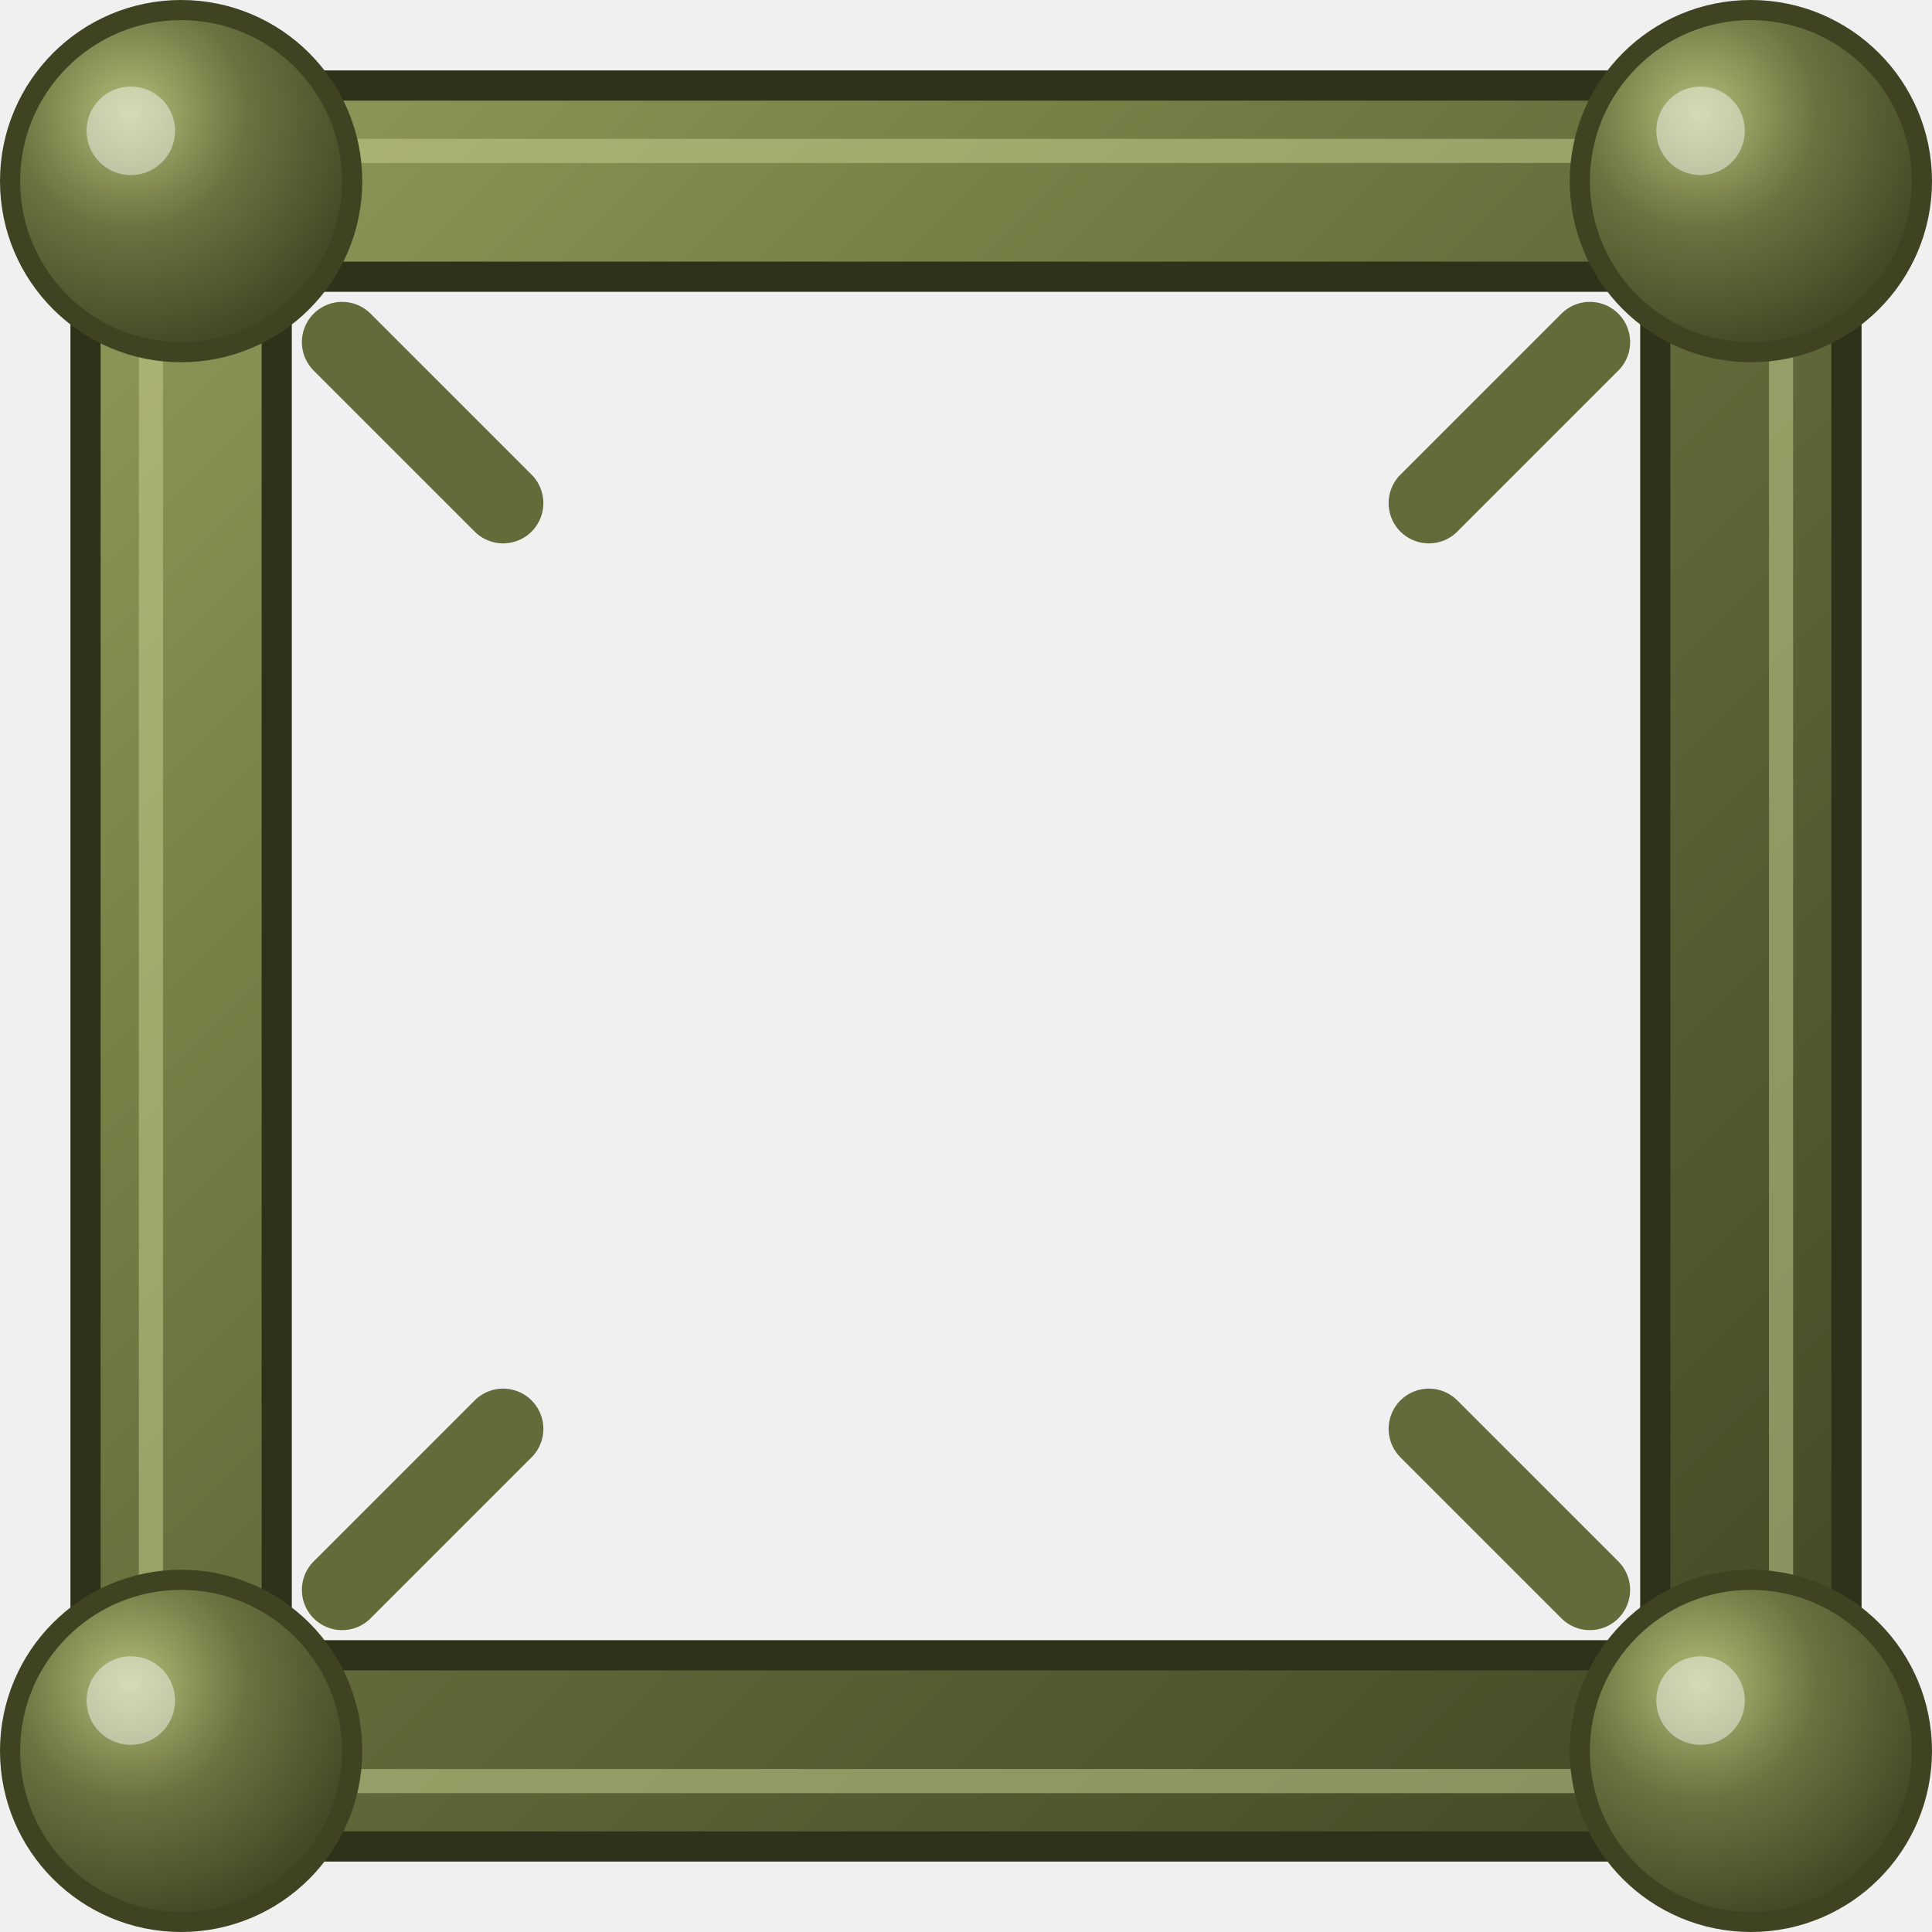
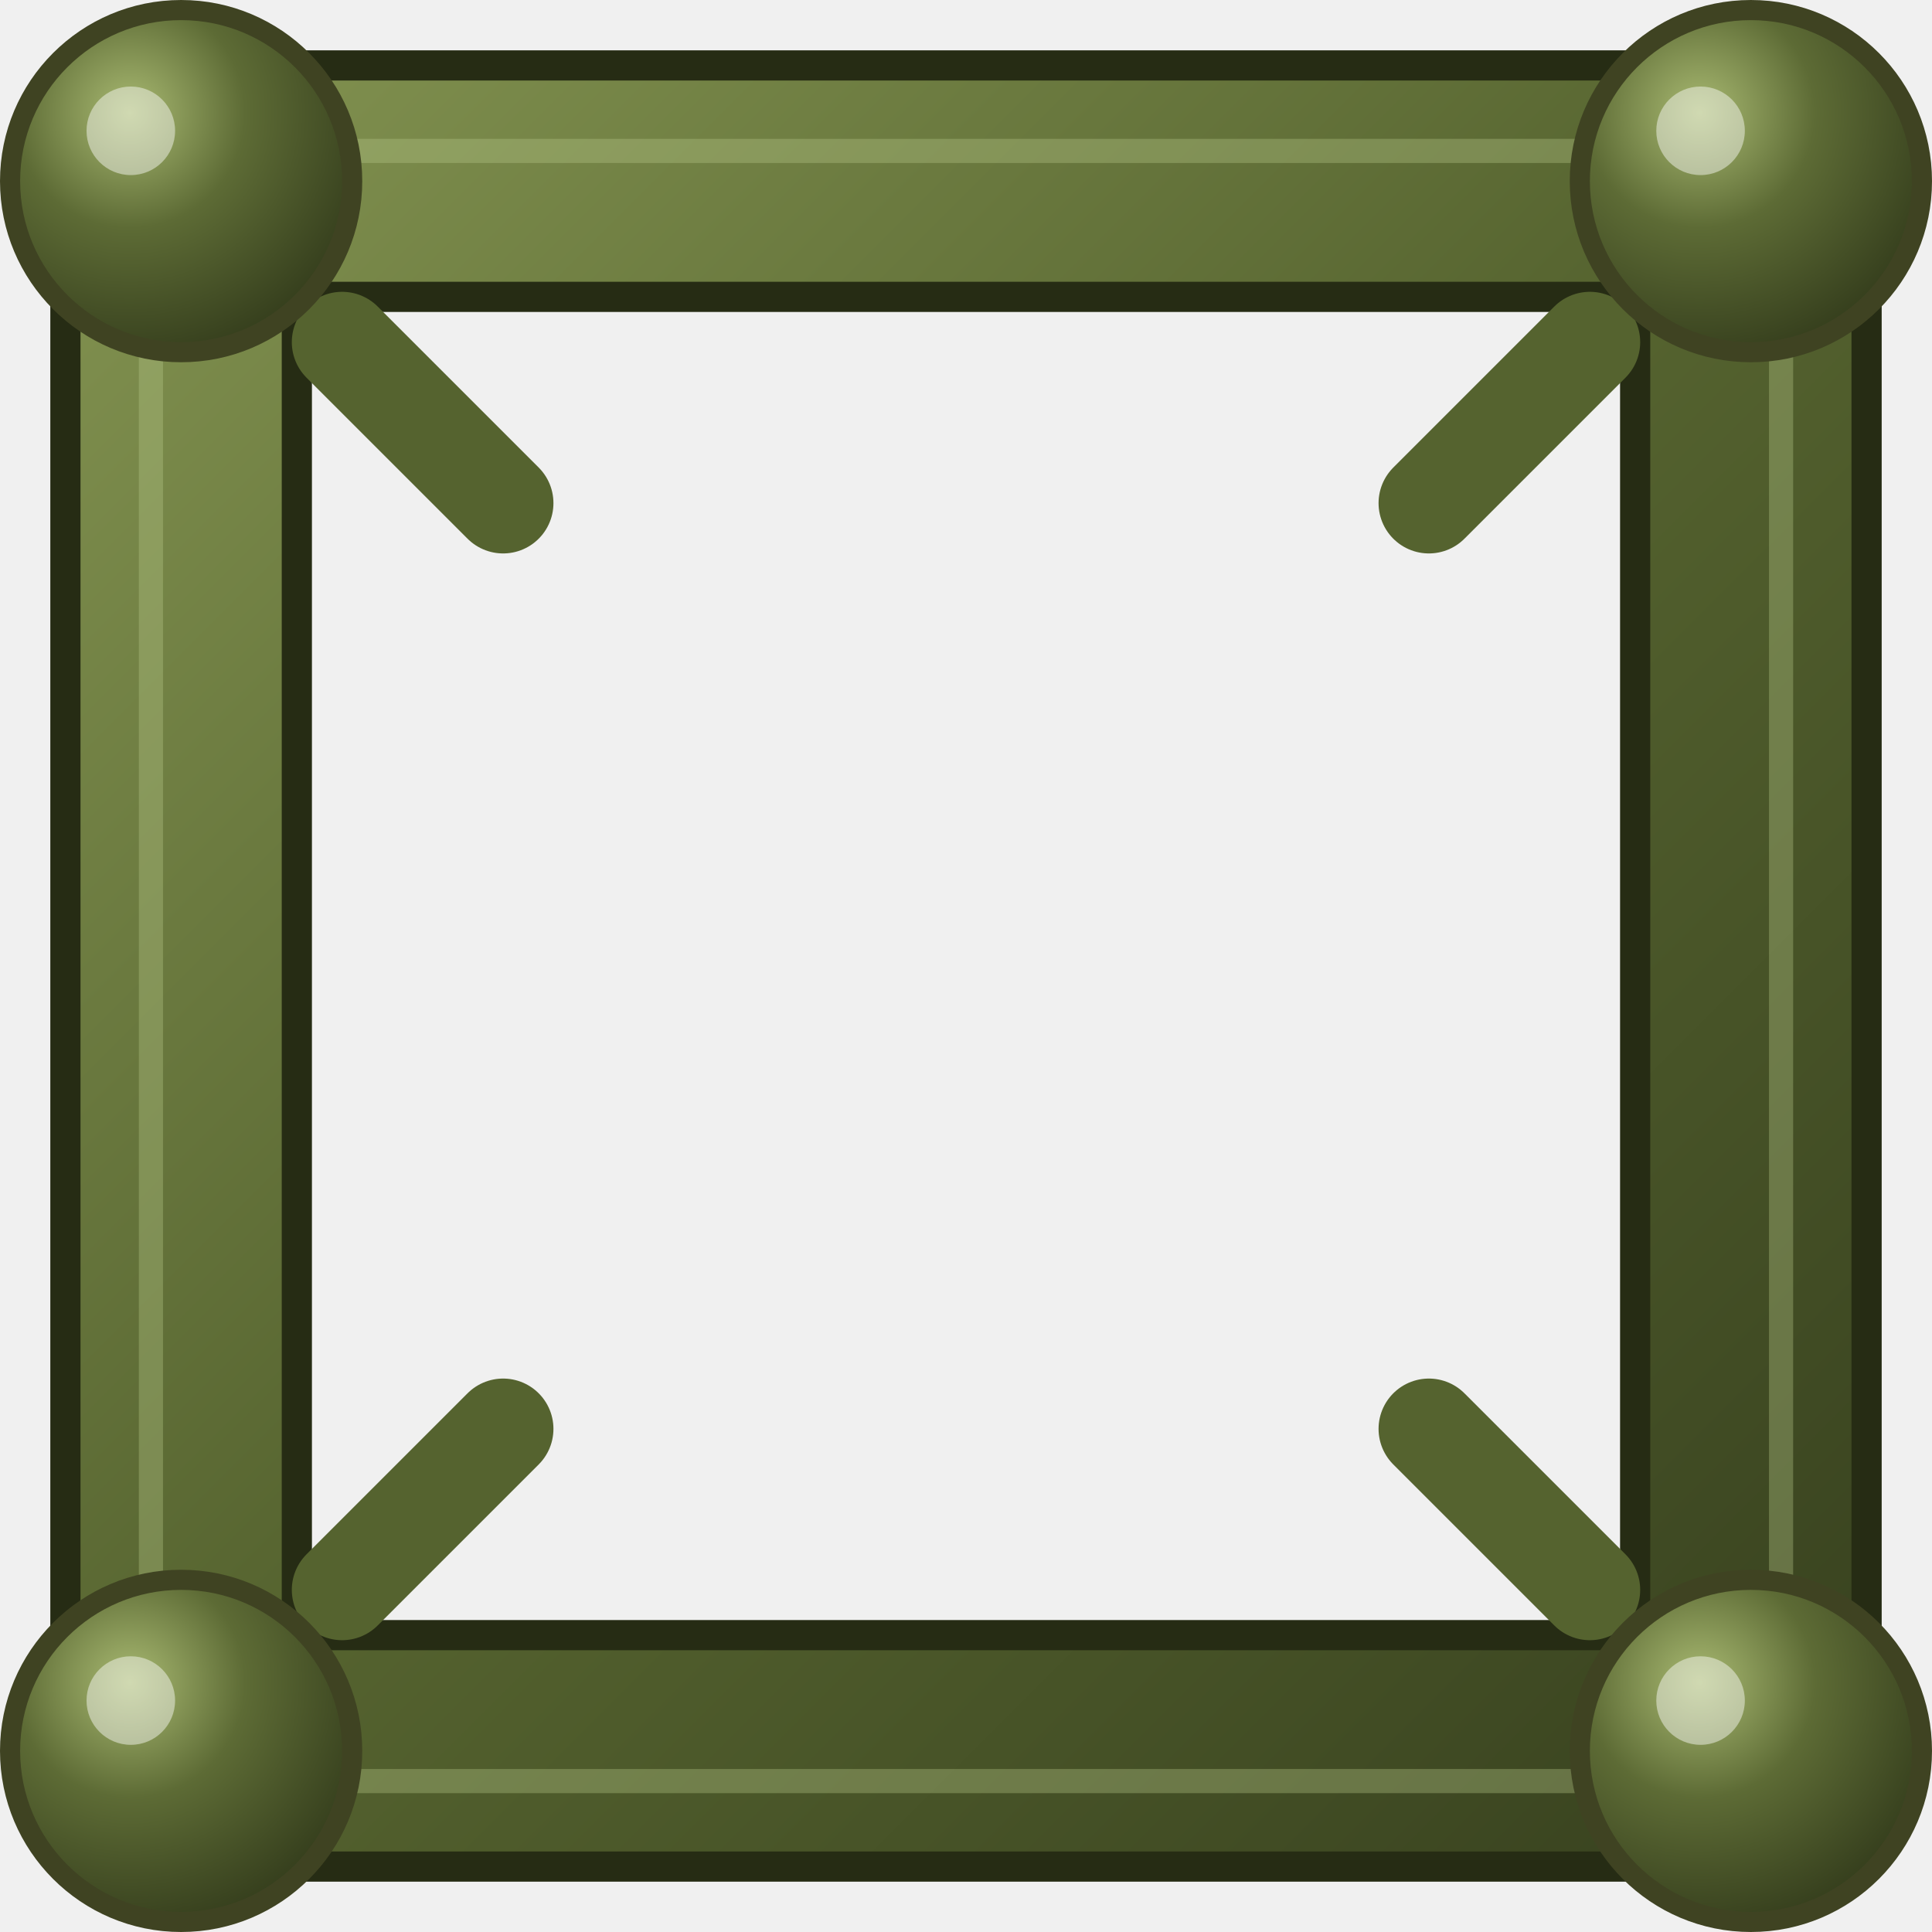
<svg xmlns="http://www.w3.org/2000/svg" viewBox="0 0 96 96" width="96" height="96">
  <defs>
    <linearGradient id="g" x1="0" y1="0" x2="1" y2="1">
-       <stop offset="0" stop-color="#8e9757" />
-       <stop offset=".5" stop-color="#646b3a" />
-       <stop offset="1" stop-color="#454a26" />
+       <stop offset="0" stop-color="#7f8f4e" />
+       <stop offset=".5" stop-color="#55632f" />
+       <stop offset="1" stop-color="#3a4420" />
    </linearGradient>
    <radialGradient id="n" cx=".35" cy=".3" r=".75">
-       <stop offset="0" stop-color="#b3bb78" />
-       <stop offset=".45" stop-color="#6b7340" />
-       <stop offset="1" stop-color="#3f4322" />
+       <stop offset="0" stop-color="#a9ba72" />
+       <stop offset=".45" stop-color="#5d6b35" />
+       <stop offset="1" stop-color="#343d1c" />
    </radialGradient>
  </defs>
-   <rect x="9" y="9" width="78" height="78" rx="6" fill="none" stroke="#2f321a" stroke-width="11" />
-   <rect x="9" y="9" width="78" height="78" rx="6" fill="none" stroke="url(#g)" stroke-width="8" />
-   <rect x="7.5" y="7.5" width="81" height="81" rx="7" fill="none" stroke="#c3ca8c" stroke-opacity=".55" stroke-width="1.2" />
+   <rect x="9" y="9" width="78" height="78" rx="6" fill="none" stroke="#262c14" stroke-width="13" />
+   <rect x="9" y="9" width="78" height="78" rx="6" fill="none" stroke="url(#g)" stroke-width="10" />
+   <rect x="7.5" y="7.5" width="81" height="81" rx="7" fill="none" stroke="#b8c98a" stroke-opacity=".35" stroke-width="1.2" />
  <g stroke="#3f4322" stroke-width="1">
-     <path d="M17 17 L25 25 M79 17 L71 25 M17 79 L25 71 M79 79 L71 71" stroke="#646b3a" stroke-width="4" stroke-linecap="round" />
+     <path d="M17 17 L25 25 M79 17 L71 25 M17 79 L25 71 M79 79 L71 71" stroke="#55632f" stroke-width="5" stroke-linecap="round" />
    <circle cx="9" cy="9" r="8.5" fill="url(#n)" />
    <circle cx="87" cy="9" r="8.5" fill="url(#n)" />
    <circle cx="9" cy="87" r="8.5" fill="url(#n)" />
    <circle cx="87" cy="87" r="8.5" fill="url(#n)" />
  </g>
  <g fill="#fff" fill-opacity=".45">
    <circle cx="6.5" cy="6.5" r="2.2" />
    <circle cx="84.5" cy="6.5" r="2.2" />
    <circle cx="6.5" cy="84.5" r="2.2" />
    <circle cx="84.5" cy="84.5" r="2.2" />
  </g>
</svg>
